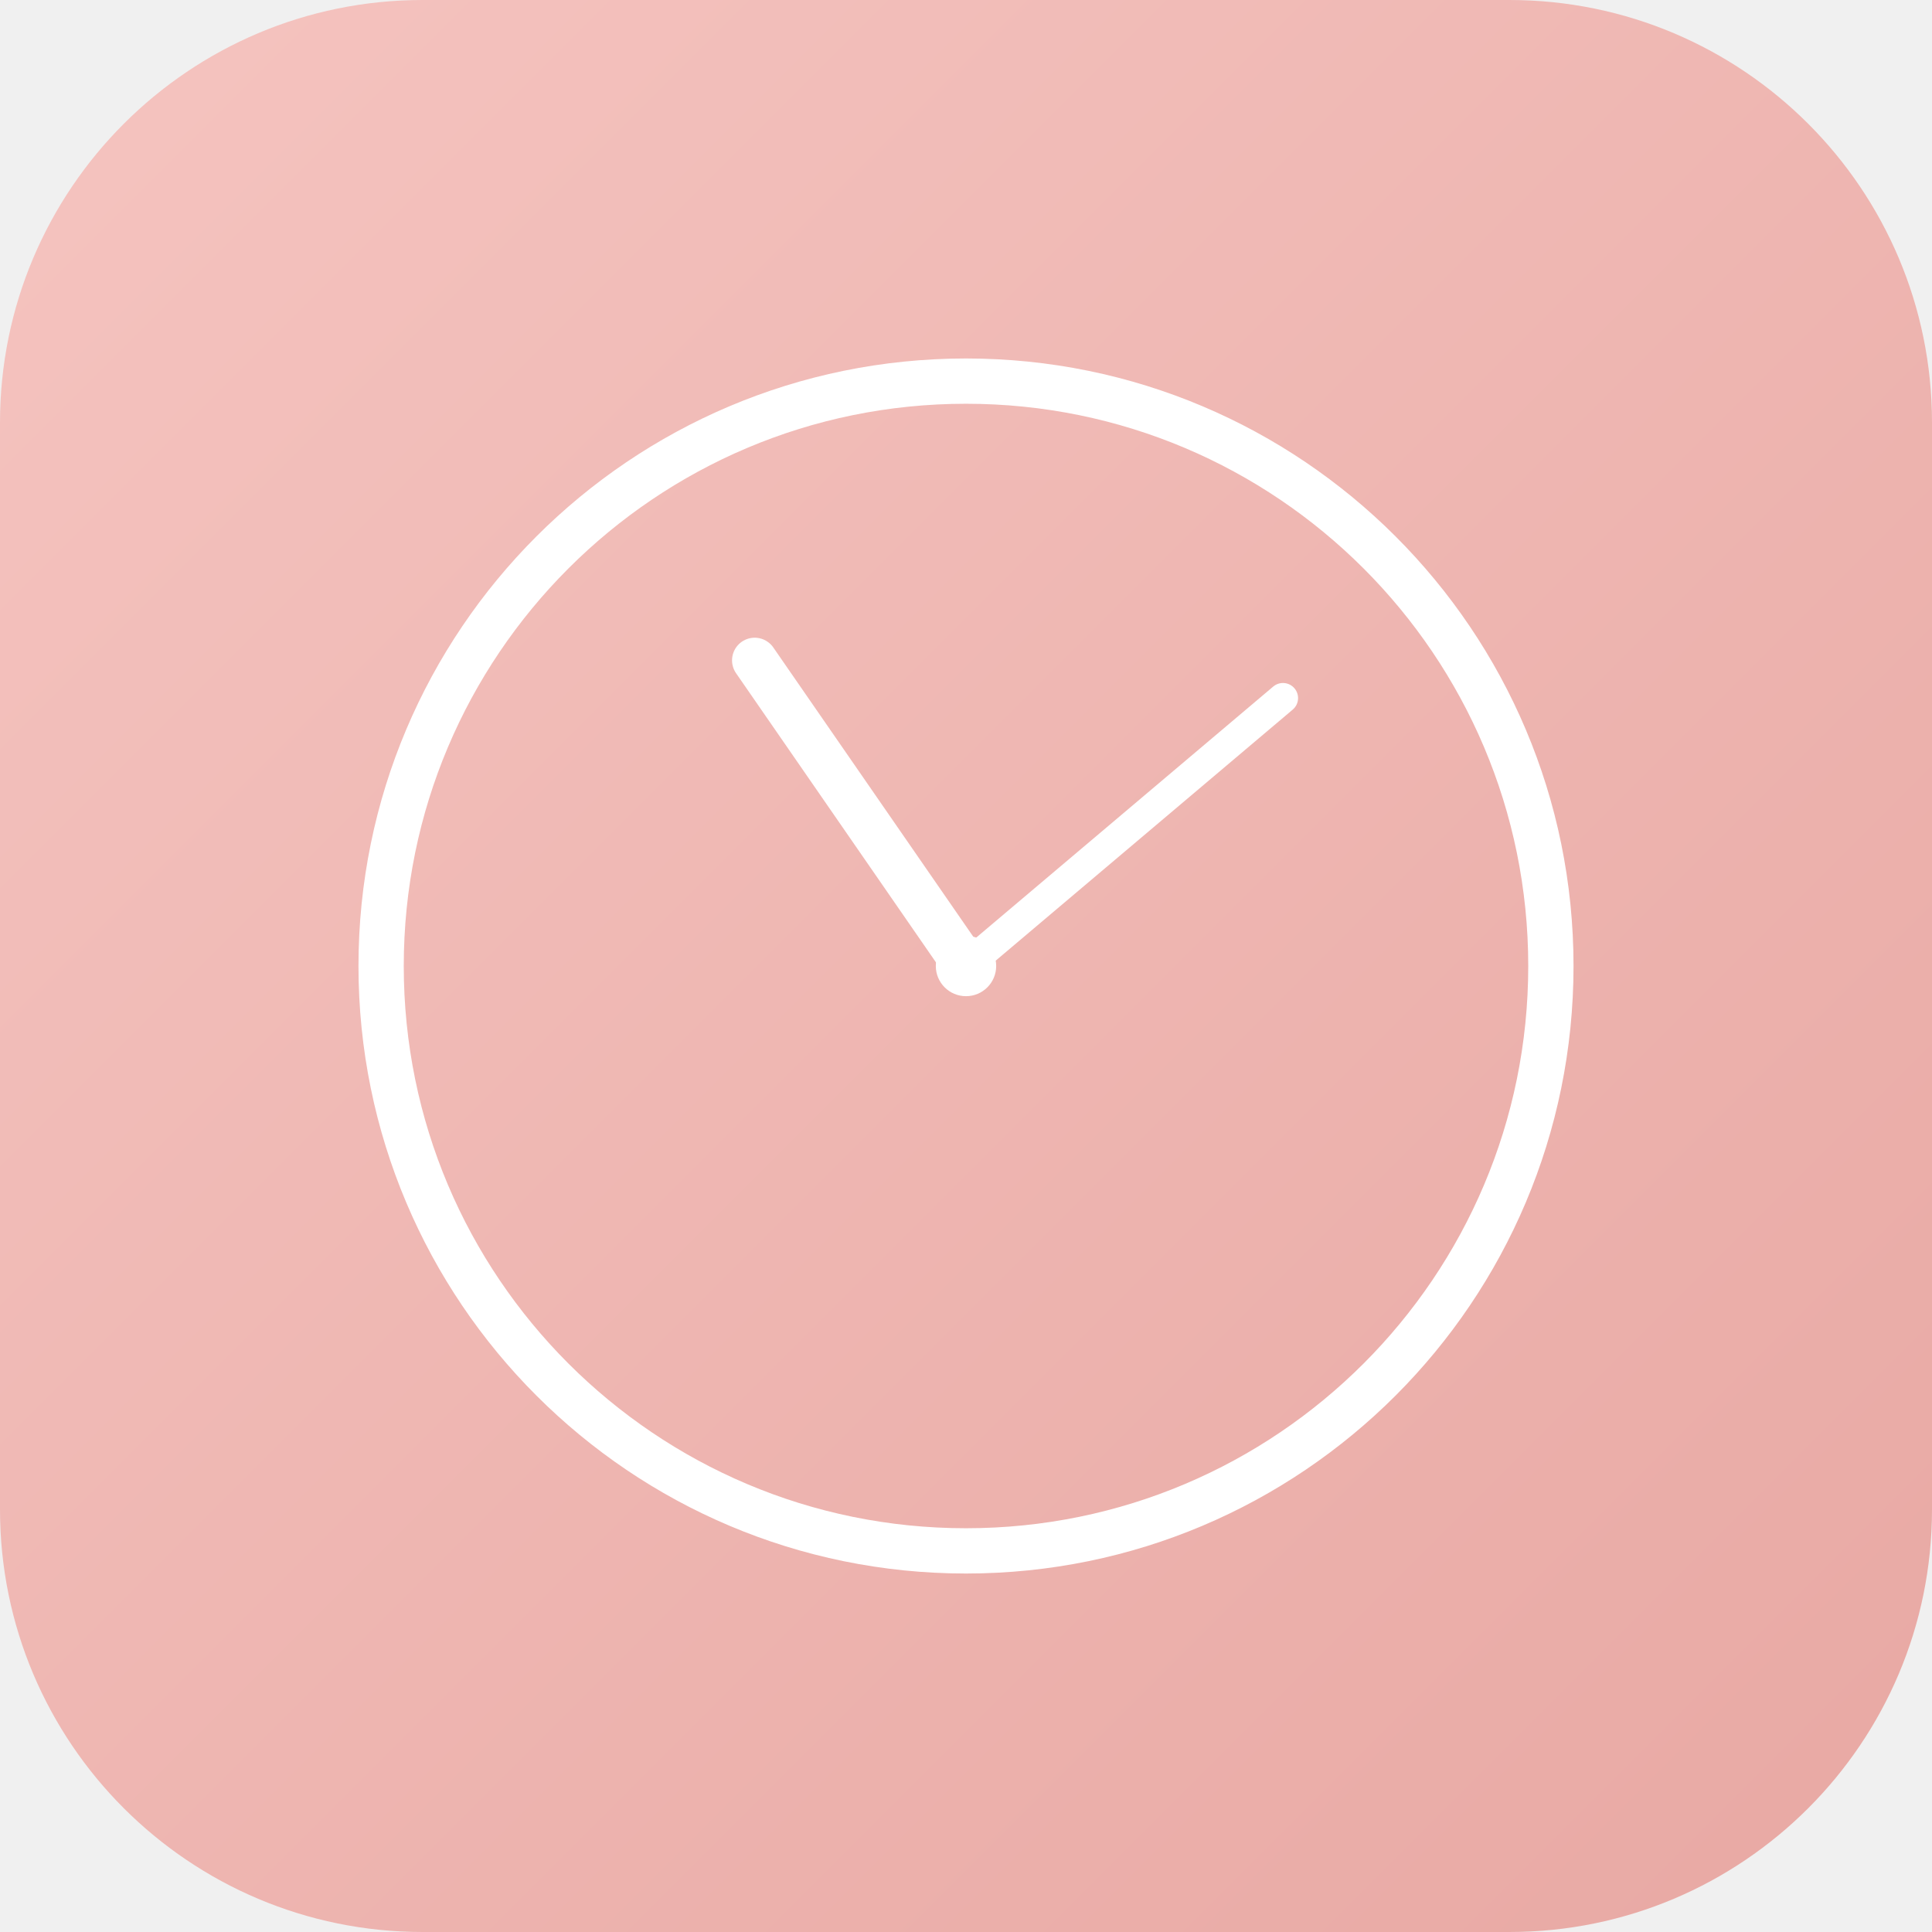
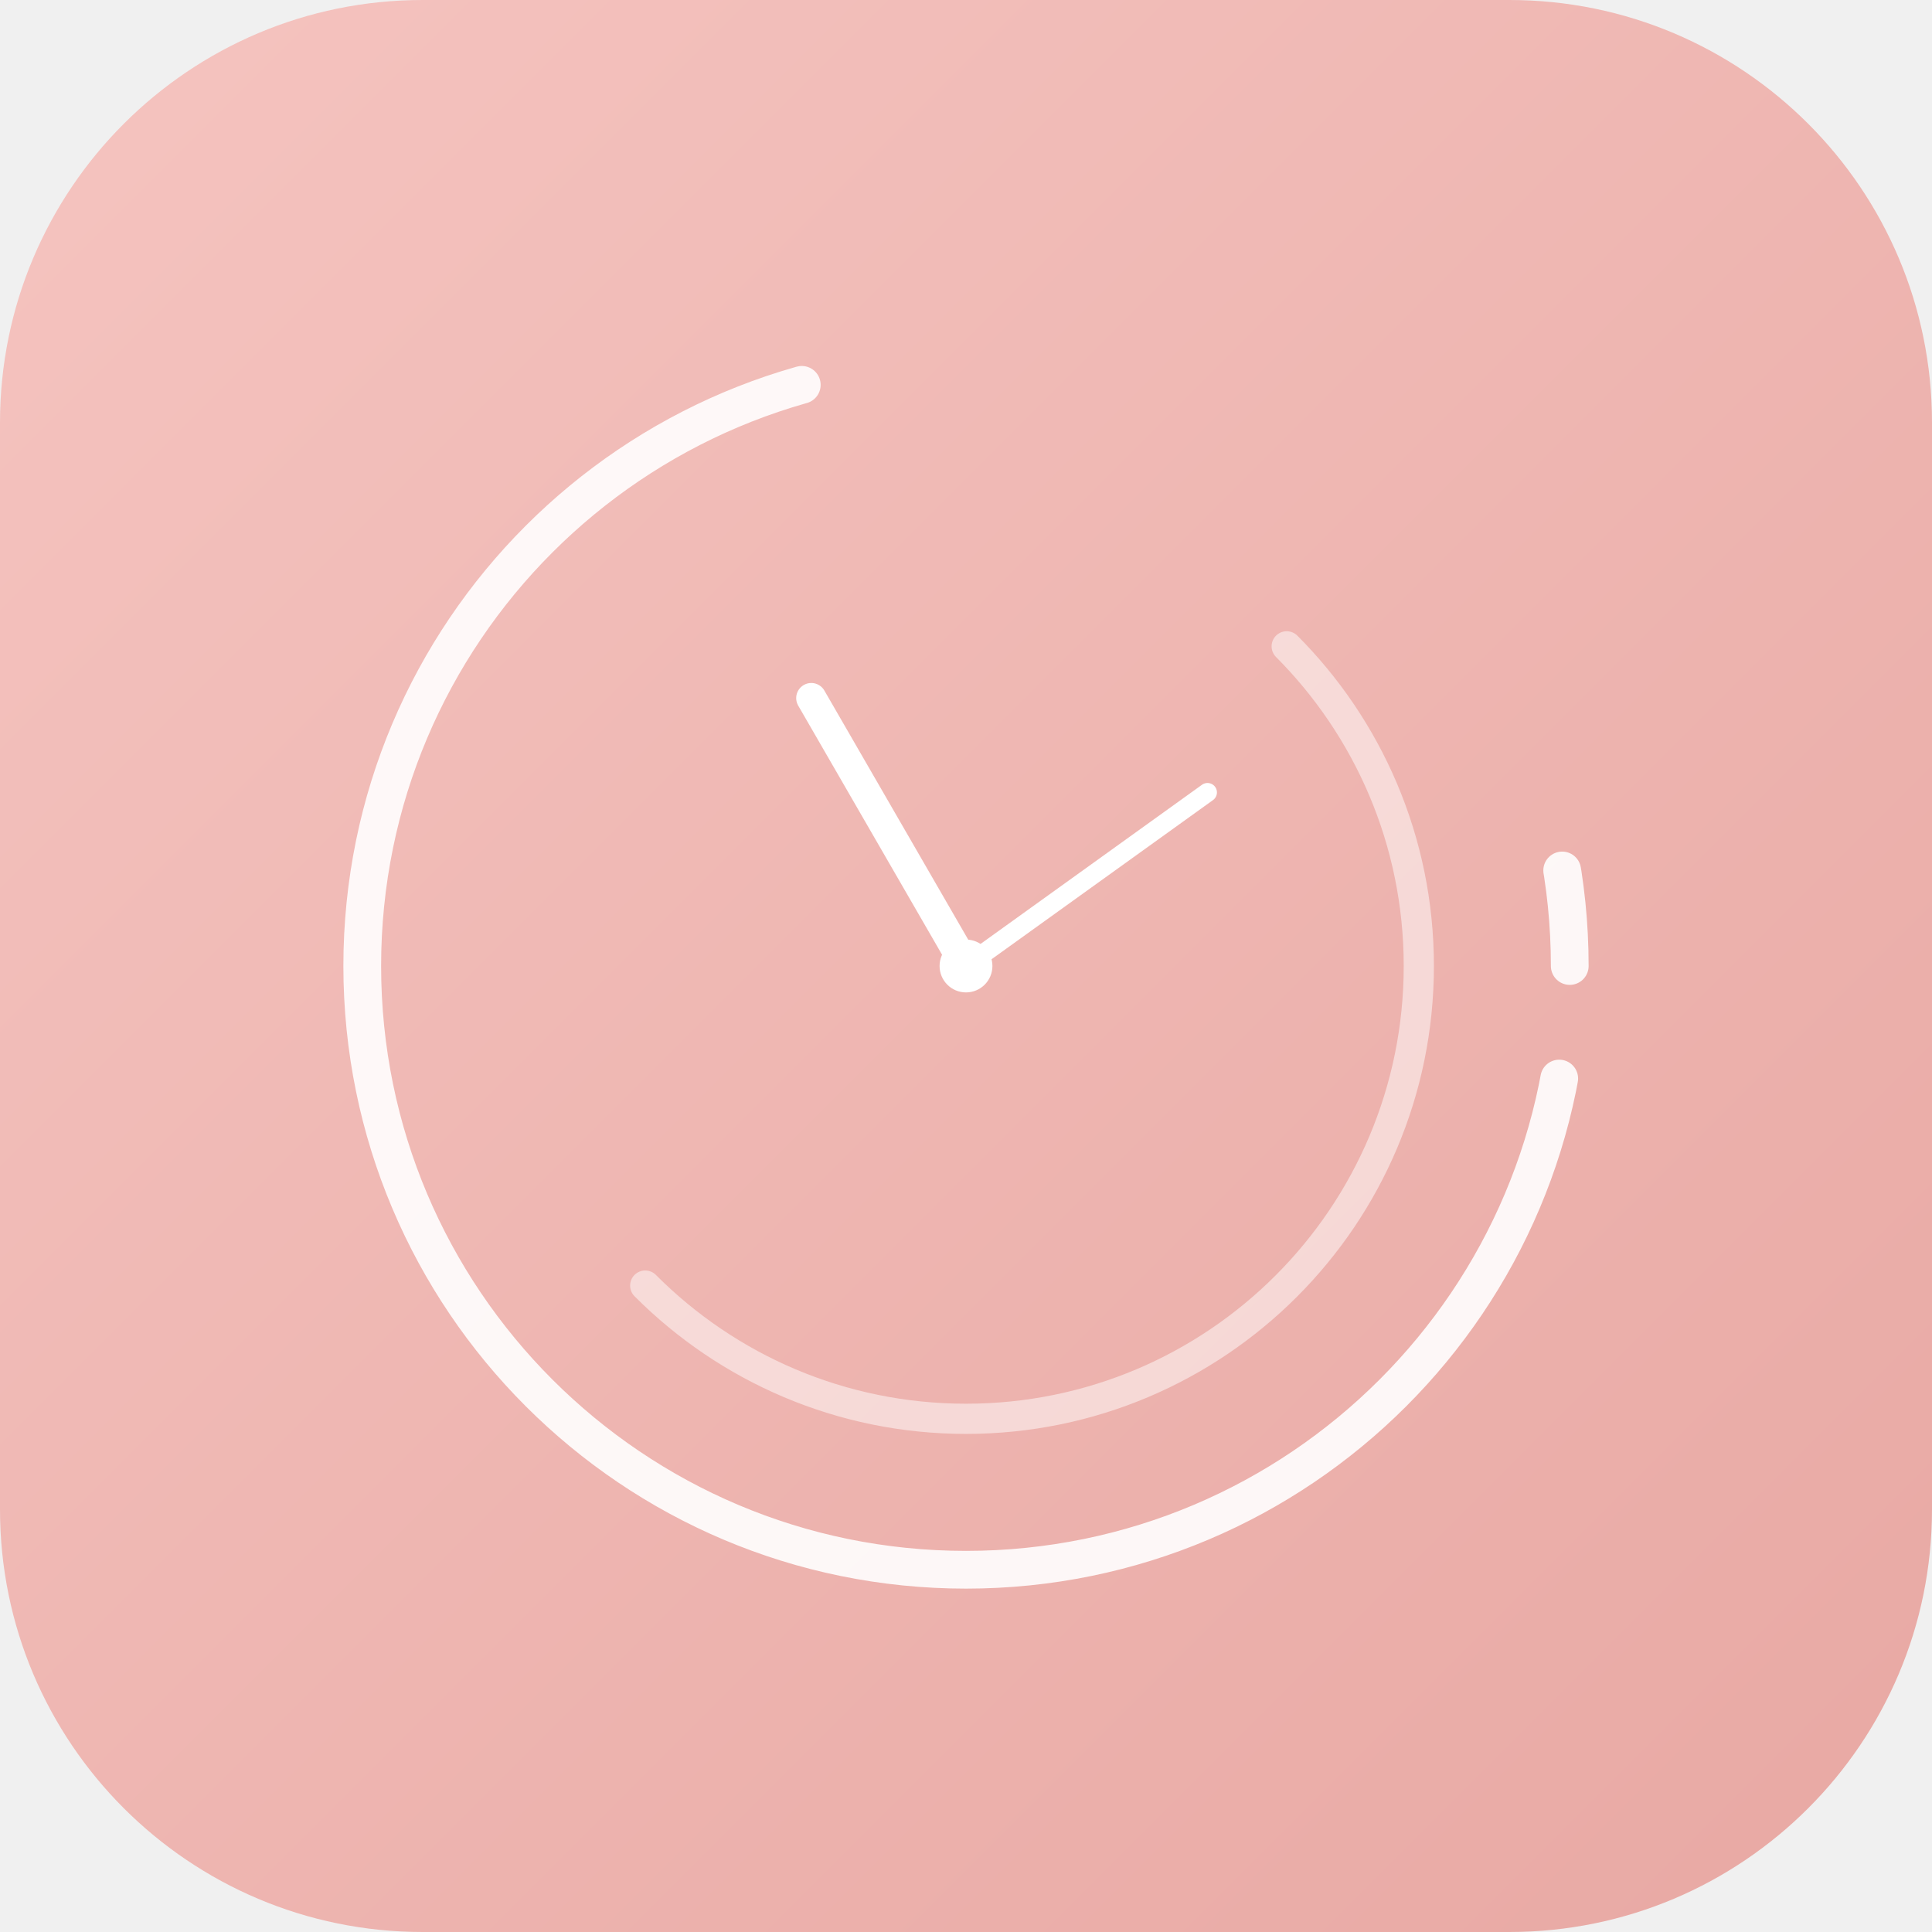
<svg xmlns="http://www.w3.org/2000/svg" viewBox="0 0 512 512">
  <defs>
-     <linearGradient id="bg" x1="0" y1="0" x2="1" y2="1">
+     <linearGradient id="bgC" x1="0" y1="0" x2="1" y2="1">
      <stop offset="0%" stop-color="#f5c4c0" />
      <stop offset="100%" stop-color="#e8a8a3" />
    </linearGradient>
  </defs>
-   <rect width="512" height="512" rx="112" fill="url(#bg)" />
-   <circle cx="256" cy="256" r="155" fill="none" stroke="white" stroke-width="12" />
-   <line x1="256" y1="256" x2="200" y2="175" stroke="white" stroke-width="12" stroke-linecap="round" />
-   <line x1="256" y1="256" x2="340" y2="185" stroke="white" stroke-width="8" stroke-linecap="round" />
-   <circle cx="256" cy="256" r="8" fill="white" />
+   <rect width="512" height="512" rx="112" fill="url(#bgC)" />
+   <circle cx="256" cy="256" r="160" fill="none" stroke="white" stroke-width="10" stroke-dasharray="680 270" stroke-dashoffset="-30" stroke-linecap="round" opacity="0.9" />
+   <circle cx="256" cy="256" r="120" fill="none" stroke="white" stroke-width="8" stroke-dasharray="377 377" stroke-dashoffset="94" stroke-linecap="round" opacity="0.5" />
+   <line x1="256" y1="256" x2="215" y2="185" stroke="white" stroke-width="8" stroke-linecap="round" />
+   <line x1="256" y1="256" x2="320" y2="210" stroke="white" stroke-width="5" stroke-linecap="round" />
+   <circle cx="256" cy="256" r="7" fill="white" />
</svg>
